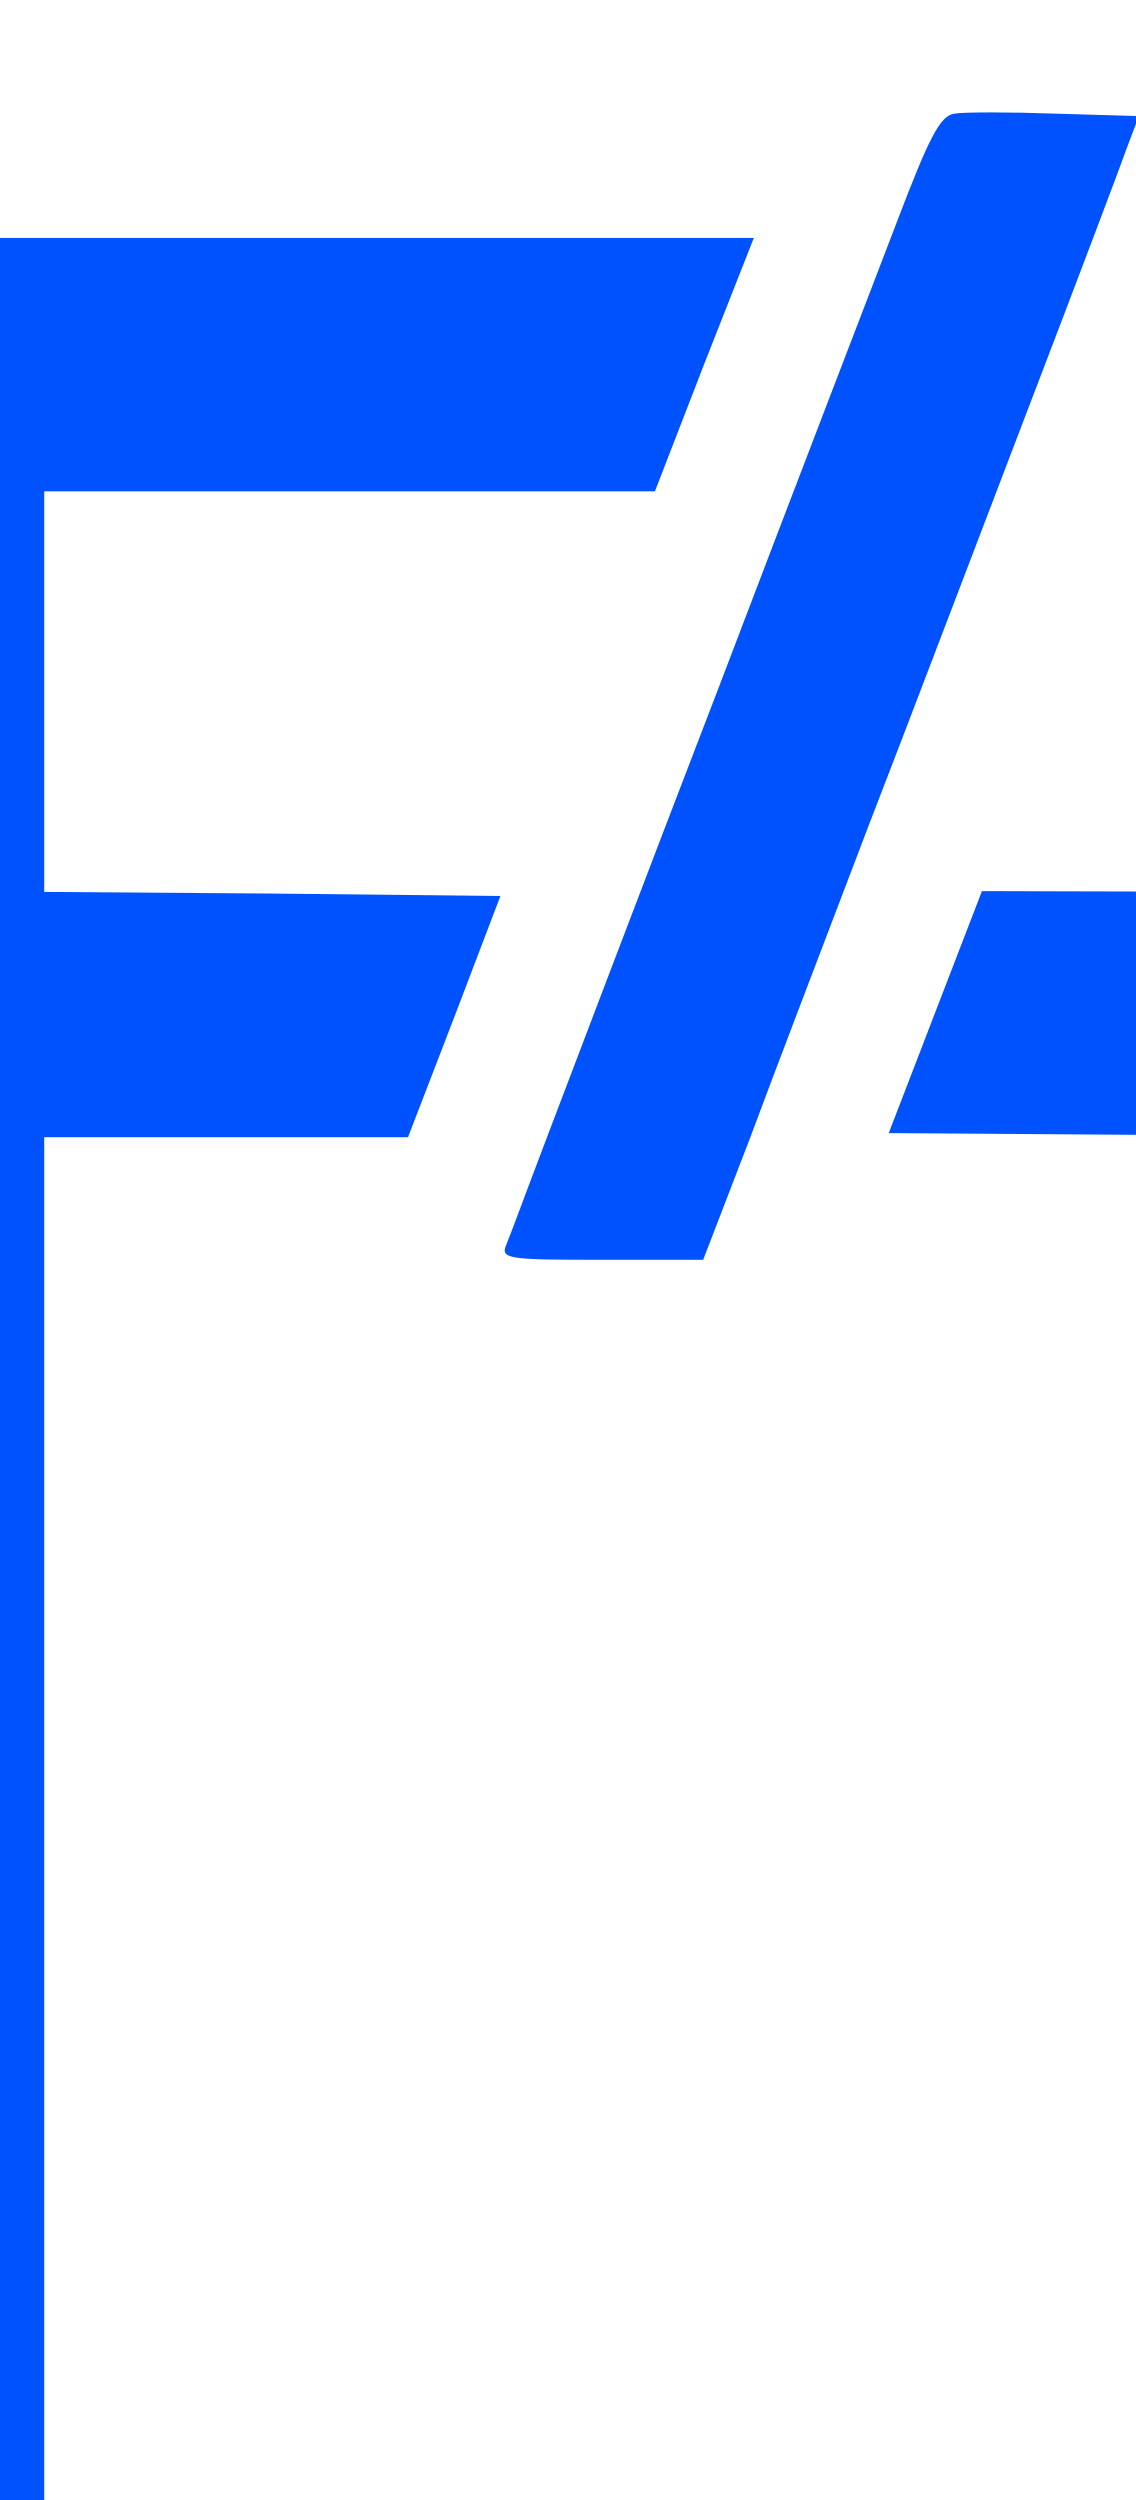
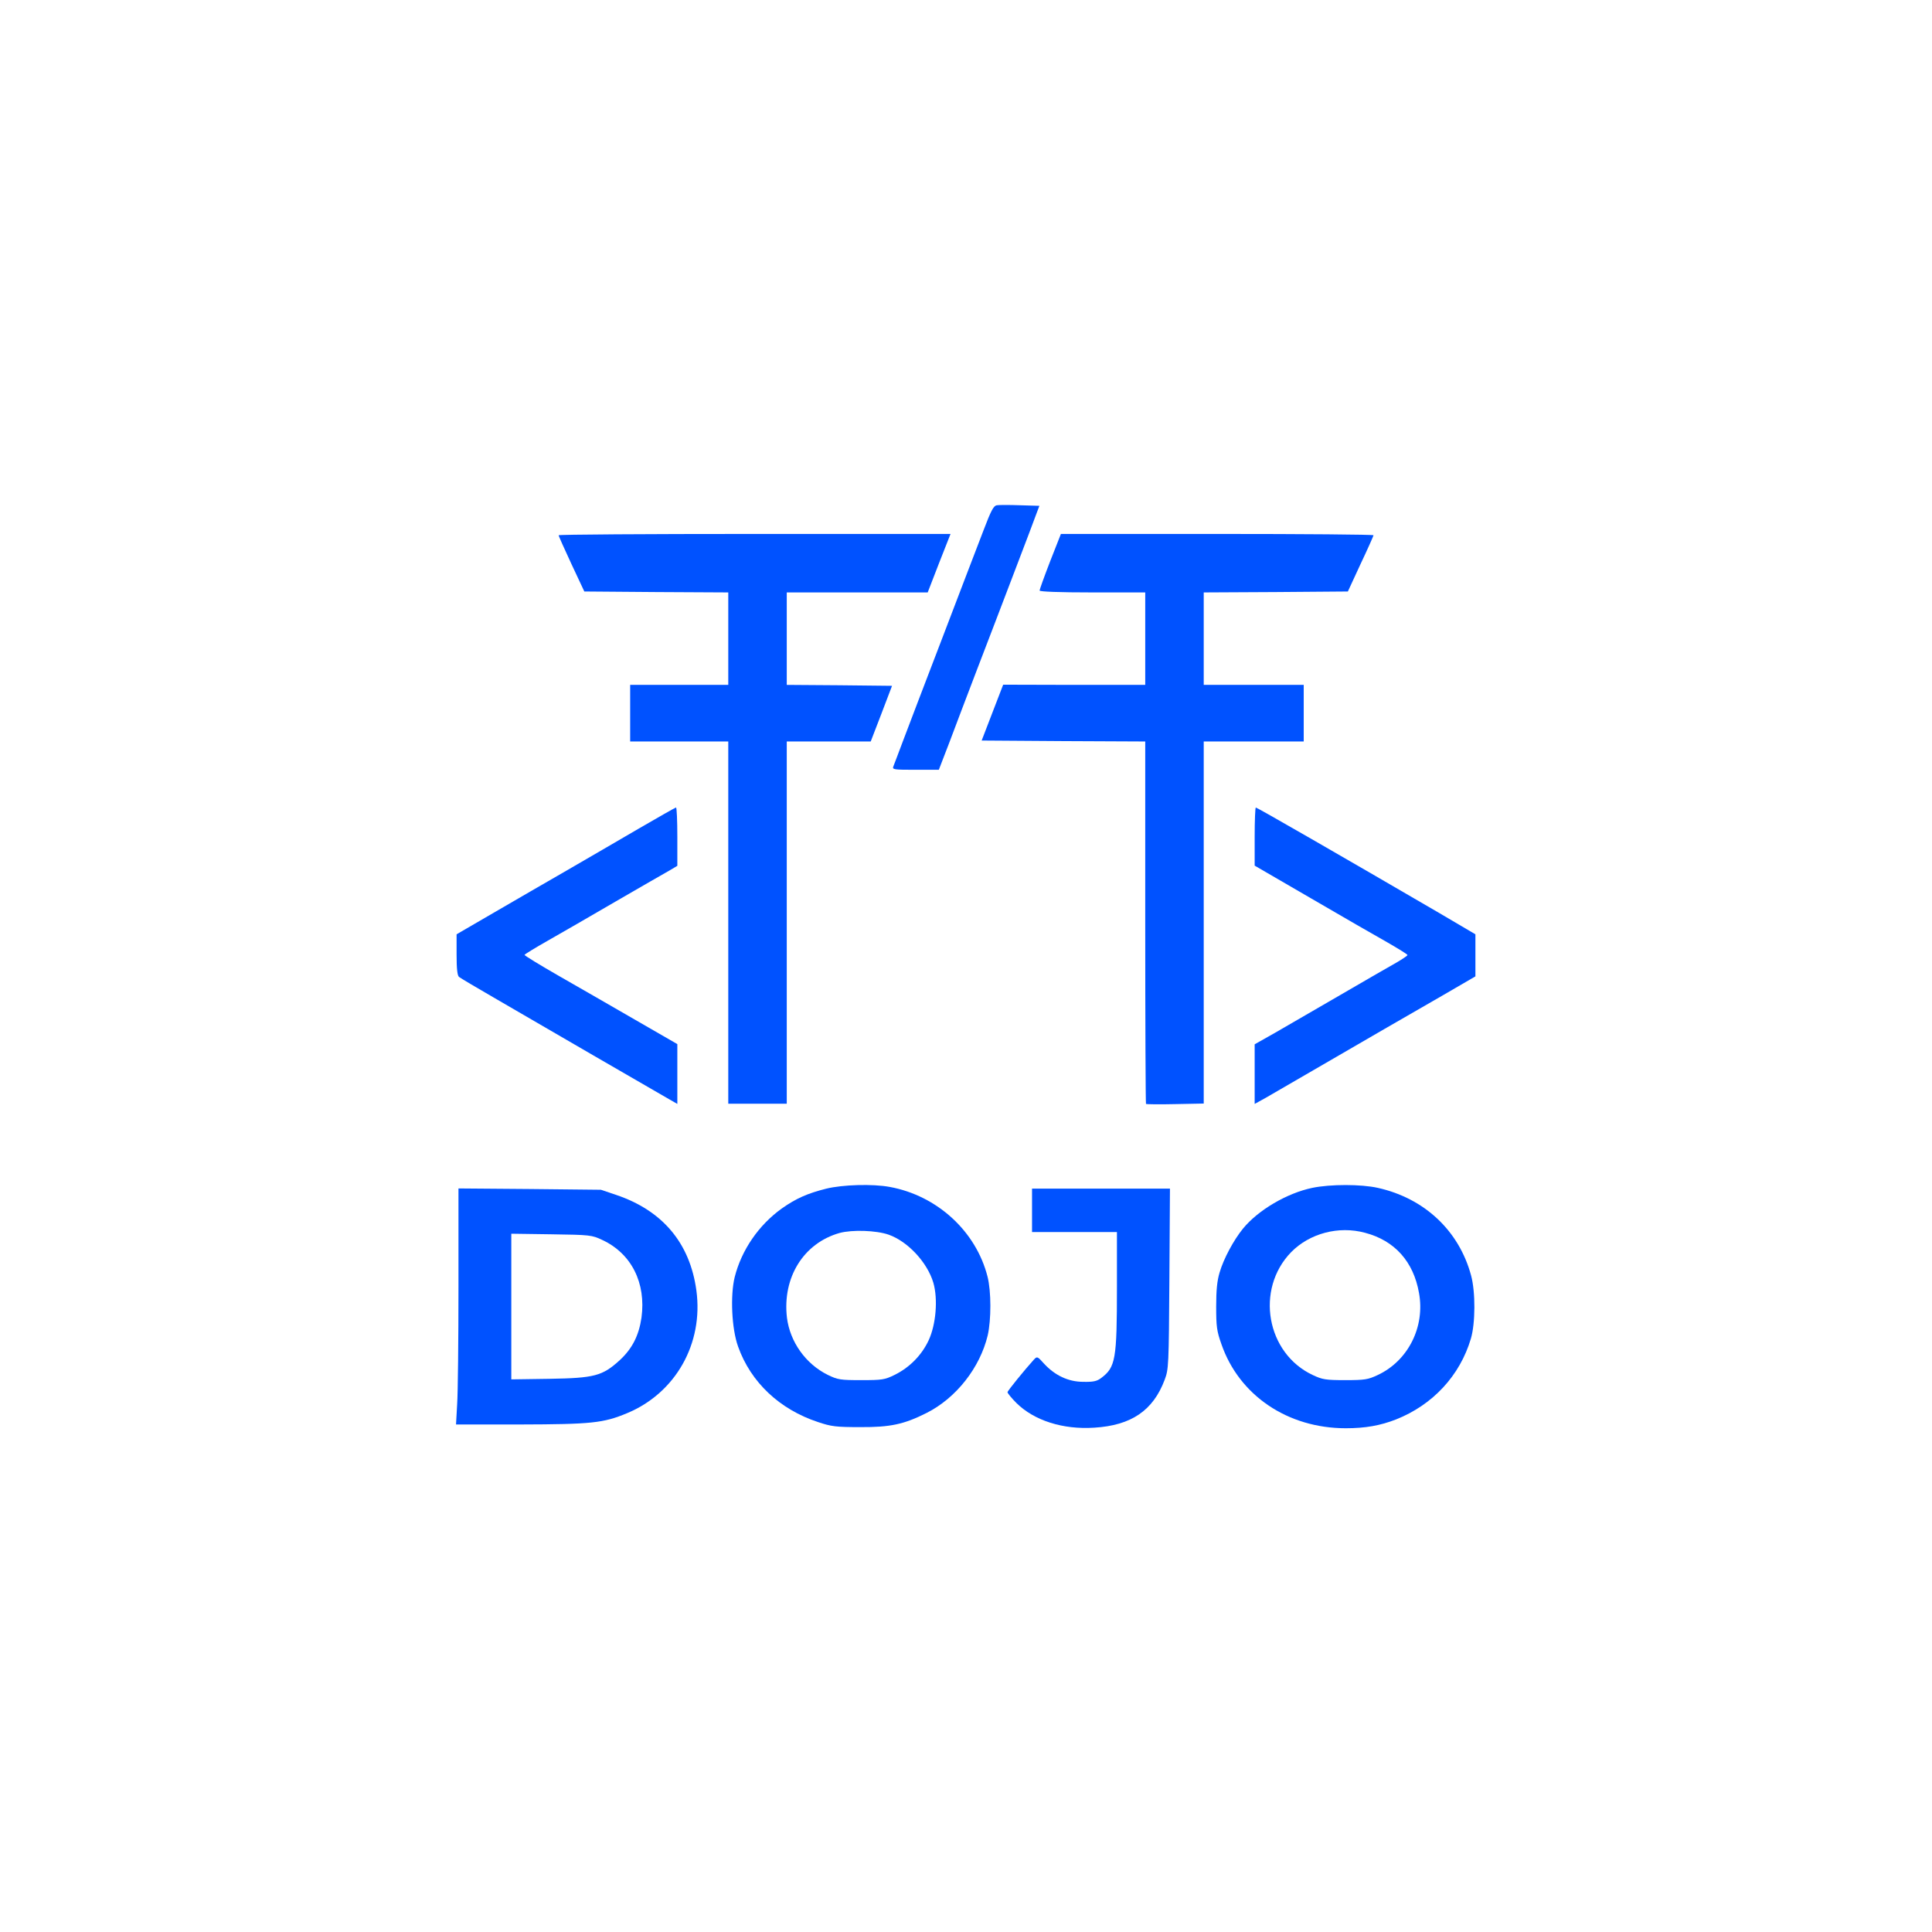
- <svg xmlns="http://www.w3.org/2000/svg" version="1.0" viewBox="411.59 253.90 138.93 305.80" preserveAspectRatio="xMidYMid meet">
+ <svg xmlns="http://www.w3.org/2000/svg" version="1.0" width="1024pt" height="1024pt" viewBox="0 0 1024 1024" preserveAspectRatio="xMidYMid meet">
  <g transform="translate(0,1024) scale(0.1,-0.1)" fill="#0052FF" stroke="none">
    <path d="M5283 7562 c-17 -3 -30 -27 -71 -135 -28 -73 -126 -328 -217 -567 -92 -239 -186 -487 -210 -550 -24 -63 -46 -123 -50 -132 -7 -17 3 -18 117 -18 l124 0 57 148 c30 81 96 253 145 382 50 129 138 361 197 515 59 154 113 297 120 317 l14 37 -102 3 c-56 2 -112 2 -124 0z" />
    <path d="M2961 7403 c0 -5 31 -73 68 -153 l68 -145 381 -3 382 -2 0 -245 0 -245 -260 0 -260 0 0 -150 0 -150 260 0 260 0 0 -960 0 -960 155 0 155 0 0 960 0 960 223 0 222 0 57 148 56 147 -279 3 -279 2 0 245 0 245 373 0 374 0 60 155 61 155 -1039 0 c-572 0 -1039 -3 -1038 -7z" />
    <path d="M5566 7265 c-31 -80 -56 -150 -56 -155 0 -6 105 -10 280 -10 l280 0 0 -245 0 -245 -377 0 -376 1 -57 -148 -57 -148 433 -3 434 -2 0 -958 c0 -527 2 -961 4 -963 2 -2 72 -3 155 -1 l151 3 0 960 0 959 265 0 265 0 0 150 0 150 -265 0 -265 0 0 245 0 245 382 2 382 3 67 145 c38 80 68 148 69 153 0 4 -373 7 -829 7 l-828 0 -57 -145z" />
    <path d="M3385 5848 c-104 -61 -275 -160 -380 -221 -104 -60 -279 -161 -387 -224 l-198 -115 0 -108 c0 -74 4 -111 13 -118 6 -5 93 -57 192 -114 209 -122 860 -499 923 -535 l42 -24 0 158 0 159 -222 128 c-123 71 -305 176 -405 233 -101 58 -183 108 -183 112 1 3 56 37 123 75 67 38 230 132 362 209 132 76 259 150 283 163 l42 25 0 154 c0 85 -3 155 -7 155 -5 -1 -93 -51 -198 -112z" />
    <path d="M6650 5806 l0 -154 298 -173 c163 -95 345 -200 404 -233 59 -34 108 -64 108 -68 0 -3 -26 -21 -57 -39 -32 -18 -166 -95 -298 -172 -132 -76 -288 -167 -347 -201 l-108 -61 0 -158 0 -158 58 32 c31 18 147 85 257 149 282 164 483 280 683 395 l172 100 0 111 0 112 -192 113 c-520 303 -965 559 -972 559 -3 0 -6 -69 -6 -154z" />
    <path d="M4380 3940 c-100 -25 -161 -52 -236 -105 -123 -88 -214 -221 -250 -364 -24 -98 -16 -274 18 -368 67 -189 220 -333 423 -400 71 -24 96 -27 225 -27 159 -1 232 15 351 75 157 79 283 240 324 411 19 83 19 234 -1 312 -61 240 -267 429 -518 475 -91 17 -250 12 -336 -9z m330 -244 c102 -36 205 -147 237 -255 25 -87 14 -221 -25 -305 -37 -79 -101 -144 -180 -183 -53 -26 -66 -28 -177 -28 -112 0 -124 2 -178 28 -117 58 -200 175 -216 303 -25 213 88 395 279 449 67 18 194 14 260 -9z" />
    <path d="M6955 3944 c-134 -28 -287 -118 -367 -216 -49 -60 -103 -160 -124 -233 -13 -43 -18 -93 -18 -180 0 -105 3 -130 28 -200 94 -271 351 -445 659 -445 103 0 183 14 267 47 194 77 338 232 396 428 24 81 25 247 1 335 -64 237 -247 409 -494 464 -89 20 -252 20 -348 0z m280 -238 c157 -41 257 -153 286 -319 33 -180 -58 -360 -219 -435 -51 -24 -68 -27 -172 -27 -104 0 -121 3 -172 27 -246 115 -306 454 -115 651 98 100 252 141 392 103z" />
    <path d="M2430 3422 c0 -285 -3 -567 -7 -625 l-6 -107 339 0 c378 1 441 7 568 60 257 107 405 369 367 650 -34 251 -179 424 -426 507 l-80 27 -377 4 -378 3 0 -519z m762 246 c155 -72 233 -228 208 -412 -14 -95 -49 -164 -115 -225 -92 -84 -134 -95 -372 -99 l-203 -3 0 386 0 386 213 -3 c205 -3 214 -4 269 -30z" />
    <path d="M5470 3825 l0 -115 225 0 225 0 0 -292 c0 -383 -7 -425 -84 -482 -22 -17 -42 -21 -94 -20 -80 0 -151 34 -209 97 -34 38 -36 39 -53 21 -48 -53 -140 -166 -140 -173 0 -5 21 -31 47 -57 94 -93 246 -142 413 -131 196 12 312 91 373 254 21 56 22 72 25 536 l3 477 -365 0 -366 0 0 -115z" />
  </g>
</svg>
